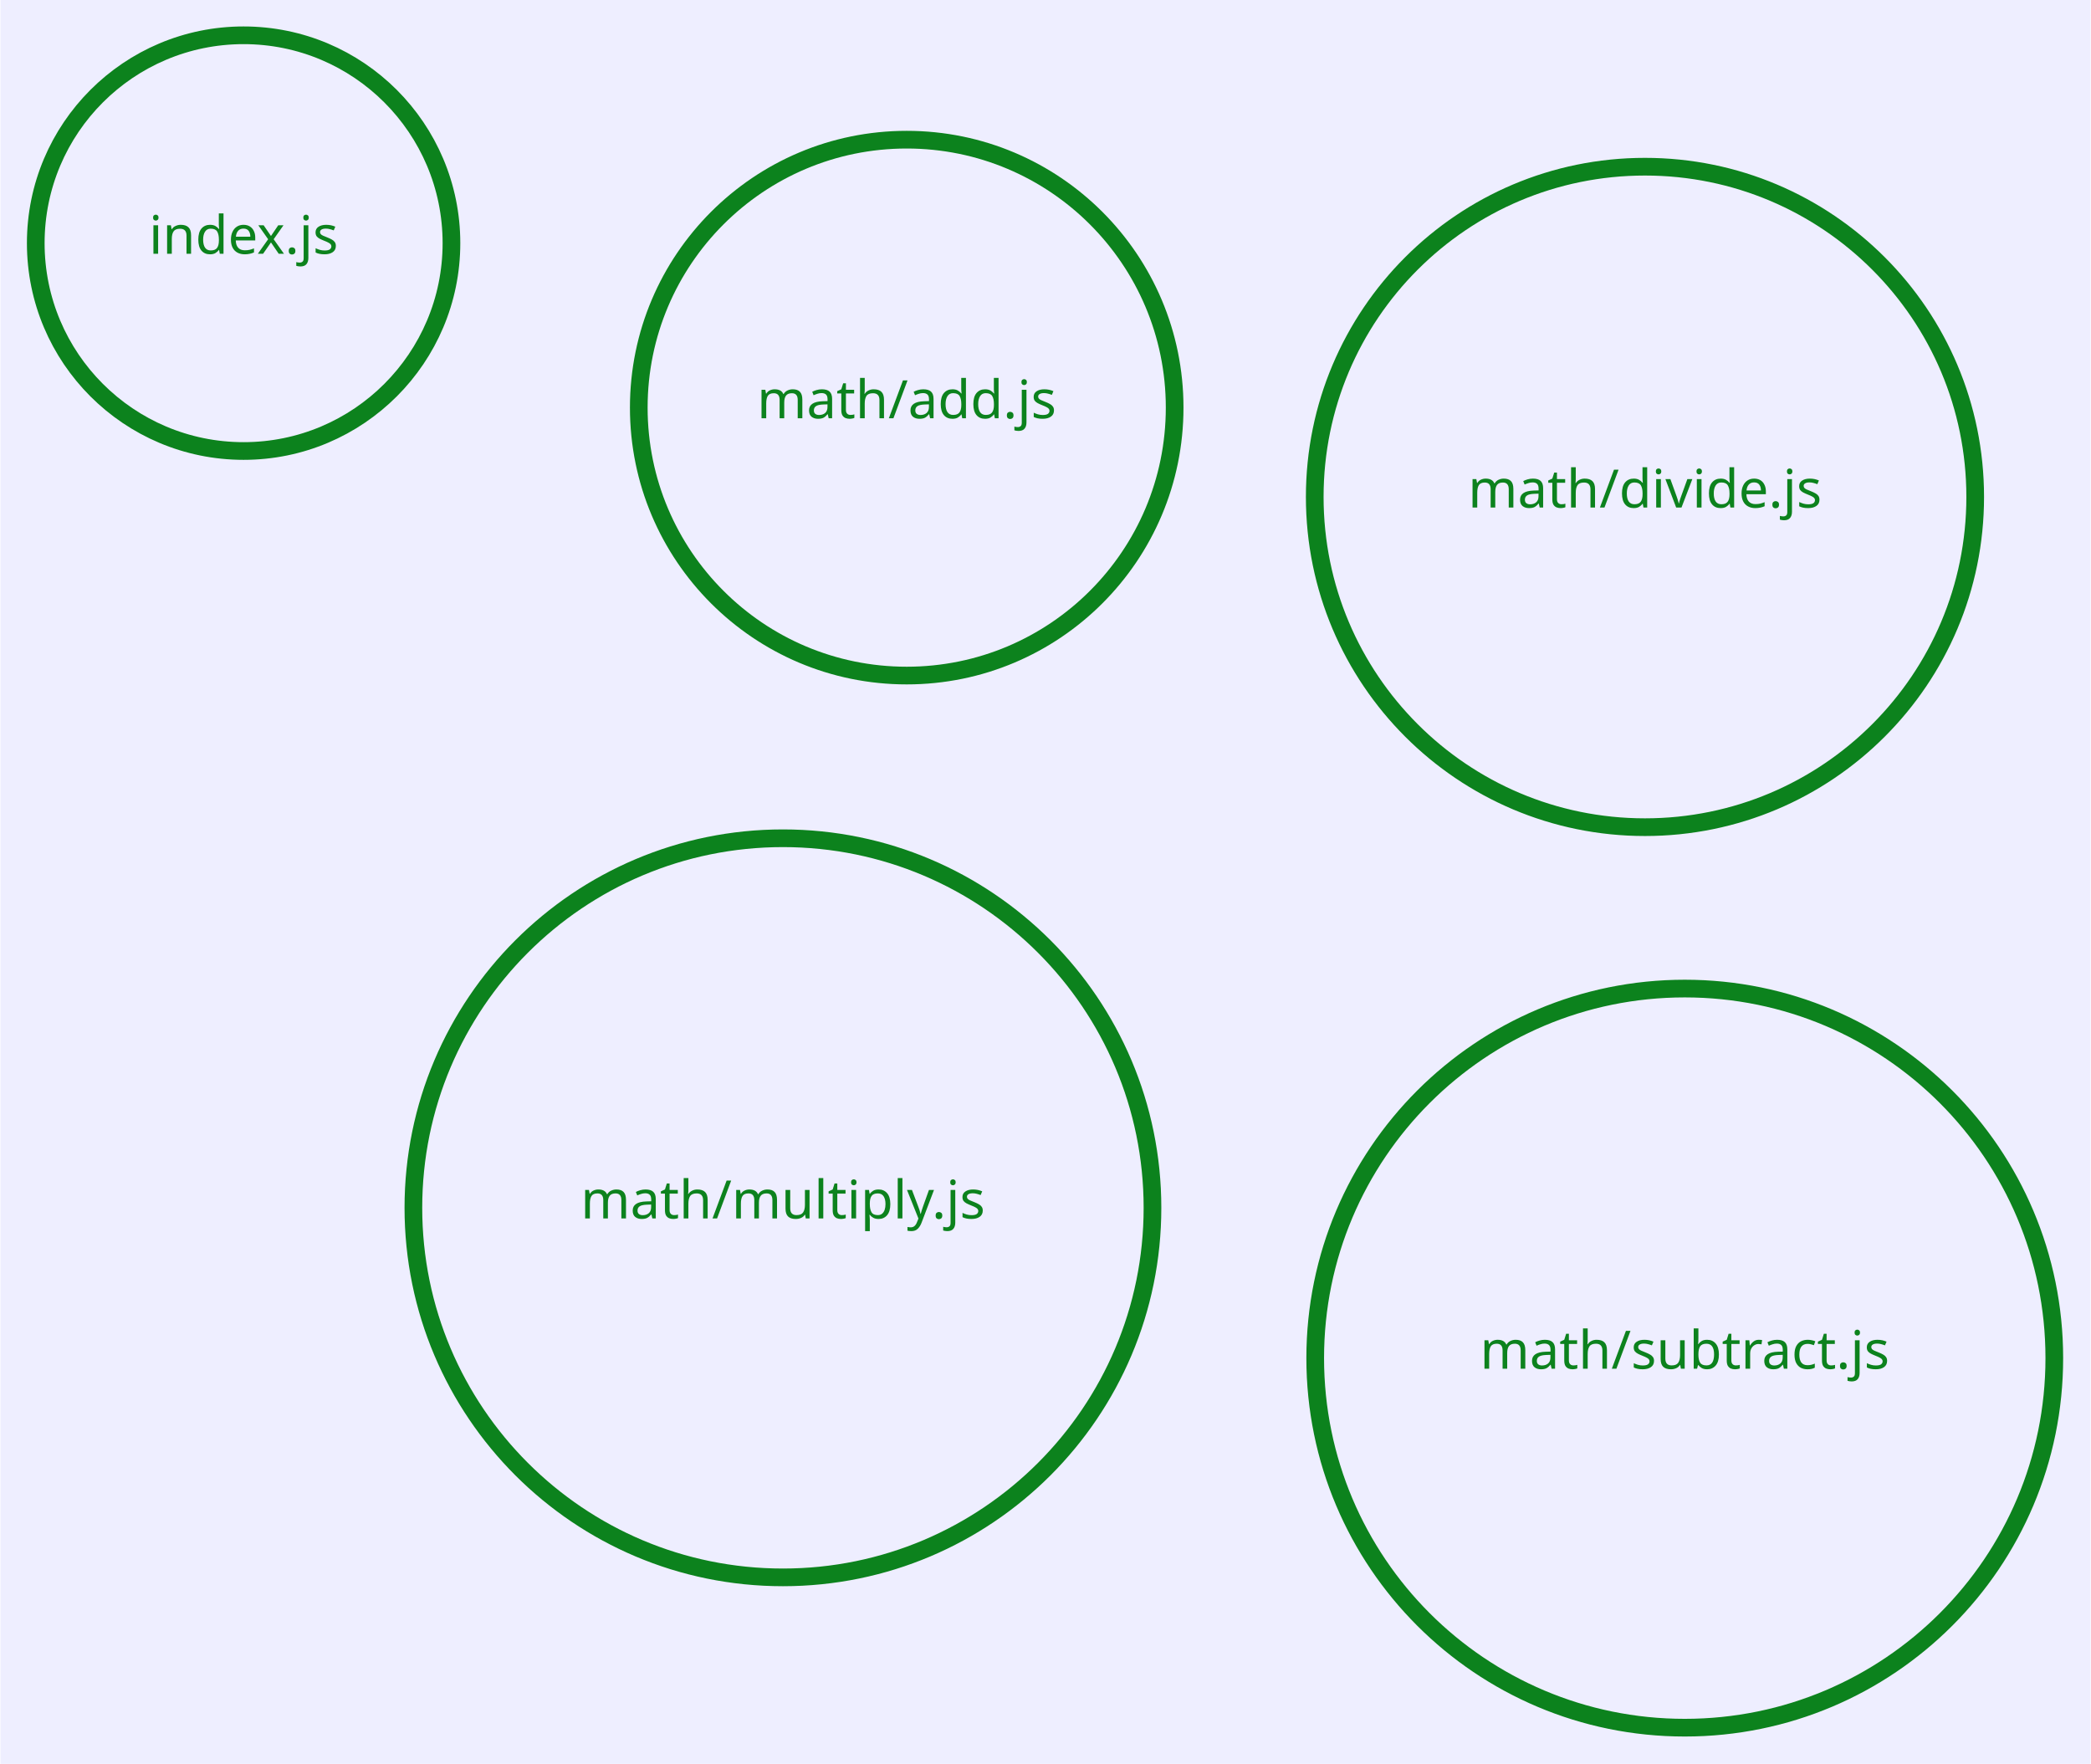
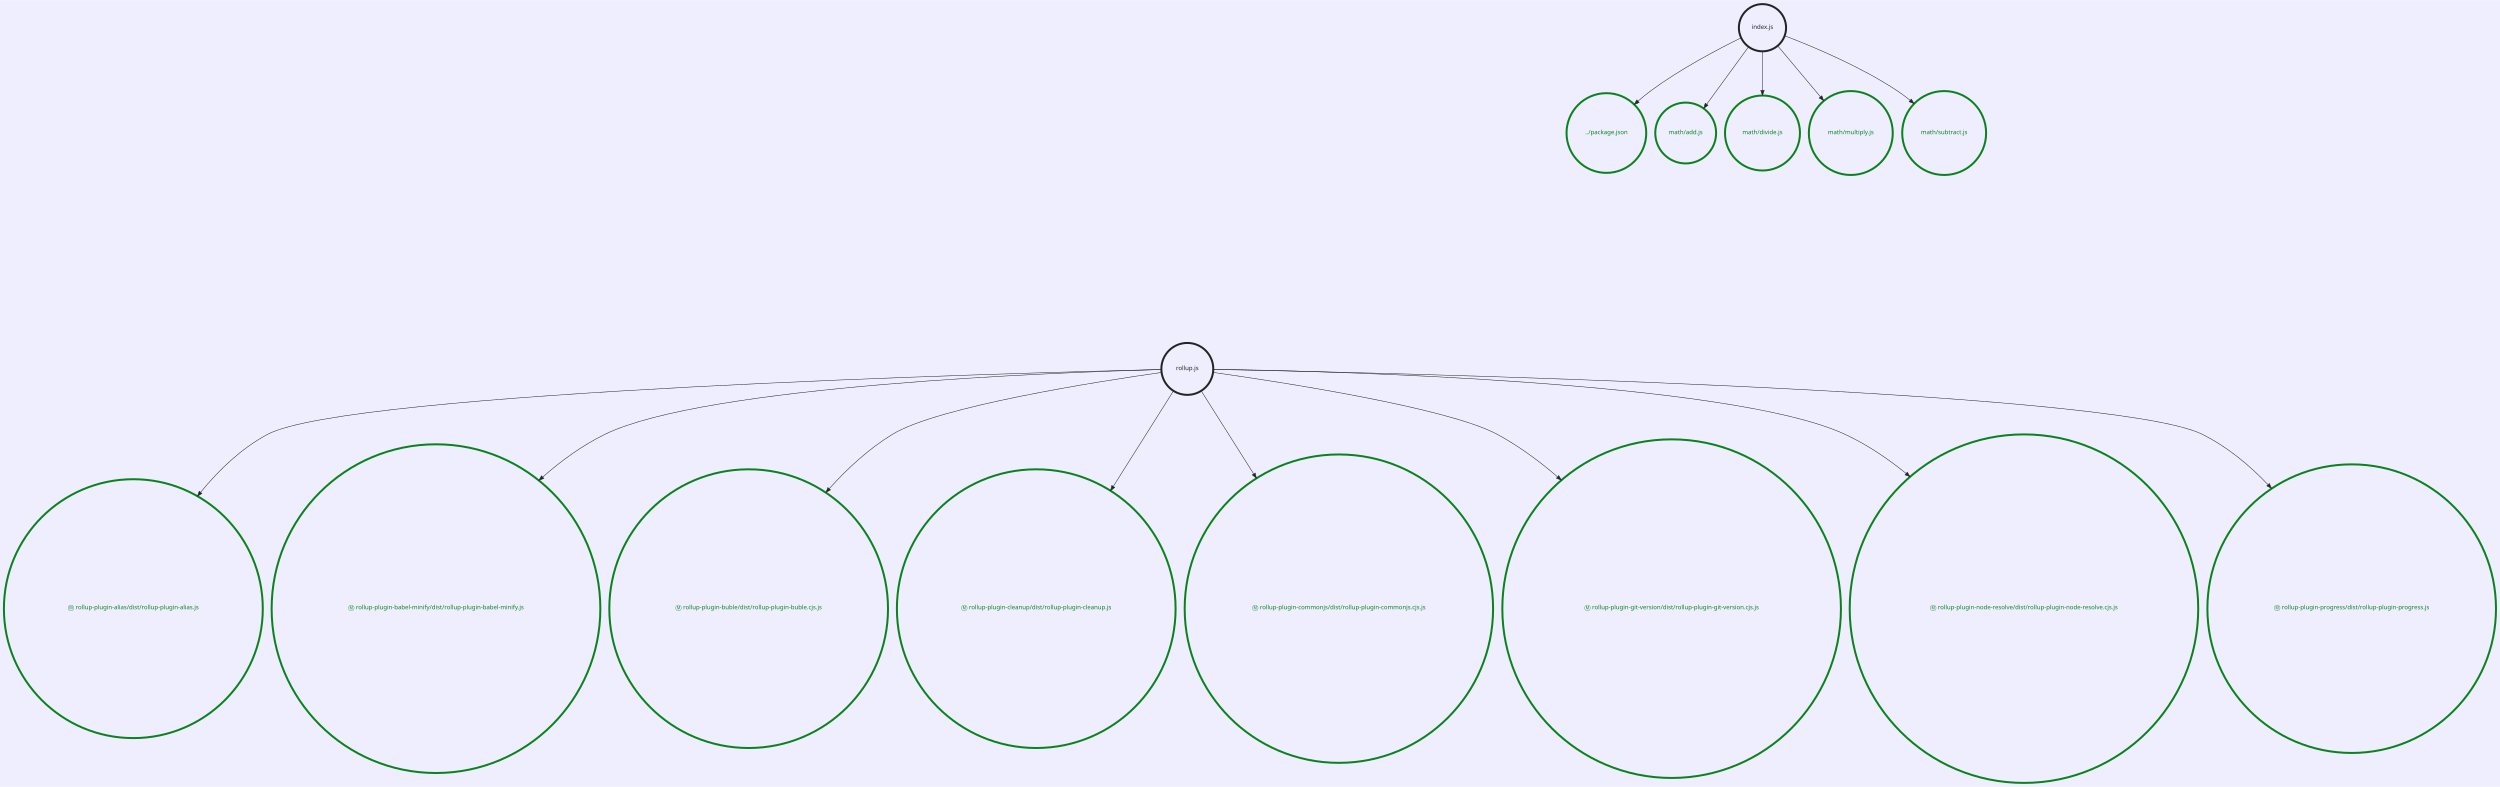
- <svg xmlns="http://www.w3.org/2000/svg" width="473pt" height="399pt" viewBox="0.00 0.00 472.79 399.00">
-   <g id="graph0" class="graph" transform="scale(1 1) rotate(0) translate(7.992 391.0087)">
-     <polygon fill="#eeeeff" stroke="transparent" points="-7.992,7.992 -7.992,-391.009 464.798,-391.009 464.798,7.992 -7.992,7.992" />
+ <svg xmlns="http://www.w3.org/2000/svg" width="4981pt" height="1568pt" viewBox="0.00 0.00 4981.19 1567.60">
+   <g id="graph0" class="graph" transform="scale(1 1) rotate(0) translate(7.992 1559.604)">
+     <polygon fill="#eeeeff" stroke="transparent" points="-7.992,7.992 -7.992,-1559.604 4973.196,-1559.604 4973.196,7.992 -7.992,7.992" />
    <g id="node1" class="node">
-       <ellipse fill="none" stroke="#0c821d" stroke-width="4" cx="47.008" cy="-336.008" rx="47.017" ry="47.017" />
-       <text text-anchor="middle" x="47.008" y="-333.608" font-family="Fira Code" font-size="12.00" fill="#0c821d">index.js</text>
+       <ellipse fill="none" stroke="#0c821d" stroke-width="4" cx="3192.703" cy="-1294.797" rx="79.398" ry="79.398" />
+       <text text-anchor="middle" x="3192.703" y="-1292.398" font-family="Fira Code" font-size="12.00" fill="#0c821d">../package.json</text>
    </g>
    <g id="node2" class="node">
-       <ellipse fill="none" stroke="#0c821d" stroke-width="4" cx="197.008" cy="-298.804" rx="60.609" ry="60.609" />
-       <text text-anchor="middle" x="197.008" y="-296.404" font-family="Fira Code" font-size="12.00" fill="#0c821d">math/add.js</text>
+       <ellipse fill="none" stroke="#242424" stroke-width="4" cx="3503.703" cy="-1504.603" rx="47.017" ry="47.017" />
+       <text text-anchor="middle" x="3503.703" y="-1502.203" font-family="Fira Code" font-size="12.00" fill="#242424">index.js</text>
+     </g>
+     <g id="edge1" class="edge">
+       <path fill="none" stroke="#242424" d="M3461.129,-1484.507C3414.797,-1461.754 3339.48,-1422.141 3280.703,-1378.595 3272.353,-1372.409 3263.959,-1365.501 3255.845,-1358.378" />
+       <polygon fill="#242424" stroke="#242424" points="3257.949,-1355.563 3248.164,-1351.499 3253.279,-1360.778 3257.949,-1355.563" />
    </g>
    <g id="node3" class="node">
-       <ellipse fill="none" stroke="#0c821d" stroke-width="4" cx="364.008" cy="-278.6" rx="74.701" ry="74.701" />
-       <text text-anchor="middle" x="364.008" y="-276.2" font-family="Fira Code" font-size="12.00" fill="#0c821d">math/divide.js</text>
+       <ellipse fill="none" stroke="#0c821d" stroke-width="4" cx="3350.703" cy="-1294.797" rx="60.609" ry="60.609" />
+       <text text-anchor="middle" x="3350.703" y="-1292.398" font-family="Fira Code" font-size="12.00" fill="#0c821d">math/add.js</text>
+     </g>
+     <g id="edge2" class="edge">
+       <path fill="none" stroke="#242424" d="M3475.996,-1466.609C3452.698,-1434.662 3419.039,-1388.506 3392.474,-1352.077" />
+       <polygon fill="#242424" stroke="#242424" points="3395.295,-1350.006 3386.575,-1343.989 3389.64,-1354.131 3395.295,-1350.006" />
    </g>
    <g id="node4" class="node">
-       <ellipse fill="none" stroke="#0c821d" stroke-width="4" cx="169.008" cy="-117.797" rx="83.595" ry="83.595" />
-       <text text-anchor="middle" x="169.008" y="-115.397" font-family="Fira Code" font-size="12.00" fill="#0c821d">math/multiply.js</text>
+       <ellipse fill="none" stroke="#0c821d" stroke-width="4" cx="3503.703" cy="-1294.797" rx="74.701" ry="74.701" />
+       <text text-anchor="middle" x="3503.703" y="-1292.398" font-family="Fira Code" font-size="12.00" fill="#0c821d">math/divide.js</text>
+     </g>
+     <g id="edge3" class="edge">
+       <path fill="none" stroke="#242424" d="M3503.703,-1457.519C3503.703,-1434.593 3503.703,-1406.309 3503.703,-1379.789" />
+       <polygon fill="#242424" stroke="#242424" points="3507.203,-1379.725 3503.703,-1369.725 3500.203,-1379.725 3507.203,-1379.725" />
    </g>
    <g id="node5" class="node">
-       <ellipse fill="none" stroke="#0c821d" stroke-width="4" cx="373.008" cy="-83.797" rx="83.595" ry="83.595" />
-       <text text-anchor="middle" x="373.008" y="-81.397" font-family="Fira Code" font-size="12.00" fill="#0c821d">math/subtract.js</text>
+       <ellipse fill="none" stroke="#0c821d" stroke-width="4" cx="3679.703" cy="-1294.797" rx="83.595" ry="83.595" />
+       <text text-anchor="middle" x="3679.703" y="-1292.398" font-family="Fira Code" font-size="12.00" fill="#0c821d">math/multiply.js</text>
+     </g>
+     <g id="edge4" class="edge">
+       <path fill="none" stroke="#242424" d="M3533.958,-1468.536C3557.35,-1440.652 3590.487,-1401.15 3619.255,-1366.856" />
+       <polygon fill="#242424" stroke="#242424" points="3621.956,-1369.083 3625.701,-1359.172 3616.593,-1364.584 3621.956,-1369.083" />
+     </g>
+     <g id="node6" class="node">
+       <ellipse fill="none" stroke="#0c821d" stroke-width="4" cx="3865.703" cy="-1294.797" rx="83.595" ry="83.595" />
+       <text text-anchor="middle" x="3865.703" y="-1292.398" font-family="Fira Code" font-size="12.00" fill="#0c821d">math/subtract.js</text>
+     </g>
+     <g id="edge5" class="edge">
+       <path fill="none" stroke="#242424" d="M3548.189,-1488.461C3603.322,-1467.424 3699.001,-1427.488 3772.703,-1378.595 3781.212,-1372.95 3789.73,-1366.554 3797.968,-1359.874" />
+       <polygon fill="#242424" stroke="#242424" points="3800.311,-1362.477 3805.77,-1353.397 3795.84,-1357.091 3800.311,-1362.477" />
+     </g>
+     <g id="node7" class="node">
+       <ellipse fill="none" stroke="#242424" stroke-width="4" cx="2357.703" cy="-824.804" rx="51.714" ry="51.714" />
+       <text text-anchor="middle" x="2357.703" y="-822.404" font-family="Fira Code" font-size="12.00" fill="#242424">rollup.js</text>
+     </g>
+     <g id="node8" class="node">
+       <ellipse fill="none" stroke="#0c821d" stroke-width="4" cx="257.703" cy="-347.099" rx="257.906" ry="257.906" />
+       <text text-anchor="middle" x="257.703" y="-345.899" font-family="Fira Code" font-size="12.00" fill="#0c821d">Ⓜ rollup-plugin-alias/dist/rollup-plugin-alias.js</text>
+     </g>
+     <g id="edge6" class="edge">
+       <path fill="none" stroke="#242424" d="M2305.743,-823.626C2023.919,-816.905 685.503,-780.611 524.703,-694.197 473.425,-666.64 428.935,-624.516 391.76,-579.004" />
+       <polygon fill="#242424" stroke="#242424" points="394.376,-576.672 385.382,-571.073 388.922,-581.059 394.376,-576.672" />
+     </g>
+     <g id="node9" class="node">
+       <ellipse fill="none" stroke="#0c821d" stroke-width="4" cx="860.703" cy="-347.099" rx="327.466" ry="327.466" />
+       <text text-anchor="middle" x="860.703" y="-345.899" font-family="Fira Code" font-size="12.00" fill="#0c821d">Ⓜ rollup-plugin-babel-minify/dist/rollup-plugin-babel-minify.js</text>
+     </g>
+     <g id="edge7" class="edge">
+       <path fill="none" stroke="#242424" d="M2305.812,-823.585C2107.207,-818.217 1396.485,-792.393 1196.703,-694.197 1152.6,-672.52 1111.084,-642.583 1073.281,-609.302" />
+       <polygon fill="#242424" stroke="#242424" points="1075.562,-606.647 1065.77,-602.602 1070.903,-611.871 1075.562,-606.647" />
+     </g>
+     <g id="node10" class="node">
+       <ellipse fill="none" stroke="#0c821d" stroke-width="4" cx="1483.703" cy="-347.099" rx="277.637" ry="277.637" />
+       <text text-anchor="middle" x="1483.703" y="-345.899" font-family="Fira Code" font-size="12.00" fill="#0c821d">Ⓜ rollup-plugin-buble/dist/rollup-plugin-buble.cjs.js</text>
+     </g>
+     <g id="edge8" class="edge">
+       <path fill="none" stroke="#242424" d="M2306.494,-817.795C2180.811,-799.908 1860.742,-750.025 1769.703,-694.197 1723.489,-665.858 1681.306,-627.36 1644.367,-586.298" />
+       <polygon fill="#242424" stroke="#242424" points="1646.789,-583.755 1637.531,-578.603 1641.556,-588.404 1646.789,-583.755" />
+     </g>
+     <g id="node11" class="node">
+       <ellipse fill="none" stroke="#0c821d" stroke-width="4" cx="2056.703" cy="-347.099" rx="277.637" ry="277.637" />
+       <text text-anchor="middle" x="2056.703" y="-345.899" font-family="Fira Code" font-size="12.00" fill="#0c821d">Ⓜ rollup-plugin-cleanup/dist/rollup-plugin-cleanup.js</text>
+     </g>
+     <g id="edge9" class="edge">
+       <path fill="none" stroke="#242424" d="M2329.925,-780.719C2301.919,-736.273 2256.372,-663.986 2210.423,-591.063" />
+       <polygon fill="#242424" stroke="#242424" points="2213.111,-588.763 2204.819,-582.168 2207.189,-592.495 2213.111,-588.763" />
+     </g>
+     <g id="node12" class="node">
+       <ellipse fill="none" stroke="#0c821d" stroke-width="4" cx="2659.703" cy="-347.099" rx="307.234" ry="307.234" />
+       <text text-anchor="middle" x="2659.703" y="-345.899" font-family="Fira Code" font-size="12.00" fill="#0c821d">Ⓜ rollup-plugin-commonjs/dist/rollup-plugin-commonjs.cjs.js</text>
+     </g>
+     <g id="edge10" class="edge">
+       <path fill="none" stroke="#242424" d="M2385.304,-781.145C2410.213,-741.743 2449.11,-680.216 2489.866,-615.747" />
+       <polygon fill="#242424" stroke="#242424" points="2492.981,-617.37 2495.366,-607.047 2487.064,-613.63 2492.981,-617.37" />
+     </g>
+     <g id="node13" class="node">
+       <ellipse fill="none" stroke="#0c821d" stroke-width="4" cx="3322.703" cy="-347.099" rx="337.332" ry="337.332" />
+       <text text-anchor="middle" x="3322.703" y="-345.899" font-family="Fira Code" font-size="12.00" fill="#0c821d">Ⓜ rollup-plugin-git-version/dist/rollup-plugin-git-version.cjs.js</text>
+     </g>
+     <g id="edge11" class="edge">
+       <path fill="none" stroke="#242424" d="M2409.272,-817.766C2539.219,-799.424 2876.773,-747.846 2975.703,-694.197 3017.66,-671.444 3057.87,-642.029 3095.088,-609.958" />
+       <polygon fill="#242424" stroke="#242424" points="3097.746,-612.285 3102.985,-603.076 3093.146,-607.008 3097.746,-612.285" />
+     </g>
+     <g id="node14" class="node">
+       <ellipse fill="none" stroke="#0c821d" stroke-width="4" cx="4024.703" cy="-347.099" rx="347.197" ry="347.197" />
+       <text text-anchor="middle" x="4024.703" y="-345.899" font-family="Fira Code" font-size="12.00" fill="#0c821d">Ⓜ rollup-plugin-node-resolve/dist/rollup-plugin-node-resolve.cjs.js</text>
+     </g>
+     <g id="edge12" class="edge">
+       <path fill="none" stroke="#242424" d="M2409.478,-824.168C2623.521,-820.854 3438.825,-801.303 3668.703,-694.197 3711.436,-674.287 3752.139,-647.074 3789.733,-616.58" />
+       <polygon fill="#242424" stroke="#242424" points="3792.205,-619.079 3797.707,-610.025 3787.76,-613.671 3792.205,-619.079" />
+     </g>
+     <g id="node15" class="node">
+       <ellipse fill="none" stroke="#0c821d" stroke-width="4" cx="4677.703" cy="-347.099" rx="287.503" ry="287.503" />
+       <text text-anchor="middle" x="4677.703" y="-345.899" font-family="Fira Code" font-size="12.00" fill="#0c821d">Ⓜ rollup-plugin-progress/dist/rollup-plugin-progress.js</text>
+     </g>
+     <g id="edge13" class="edge">
+       <path fill="none" stroke="#242424" d="M2409.489,-823.856C2707.755,-818.081 4199.511,-784.816 4380.703,-694.197 4429.116,-669.985 4472.825,-634.011 4510.898,-594.268" />
+       <polygon fill="#242424" stroke="#242424" points="4513.622,-596.48 4517.941,-586.805 4508.532,-591.675 4513.622,-596.48" />
    </g>
  </g>
</svg>
